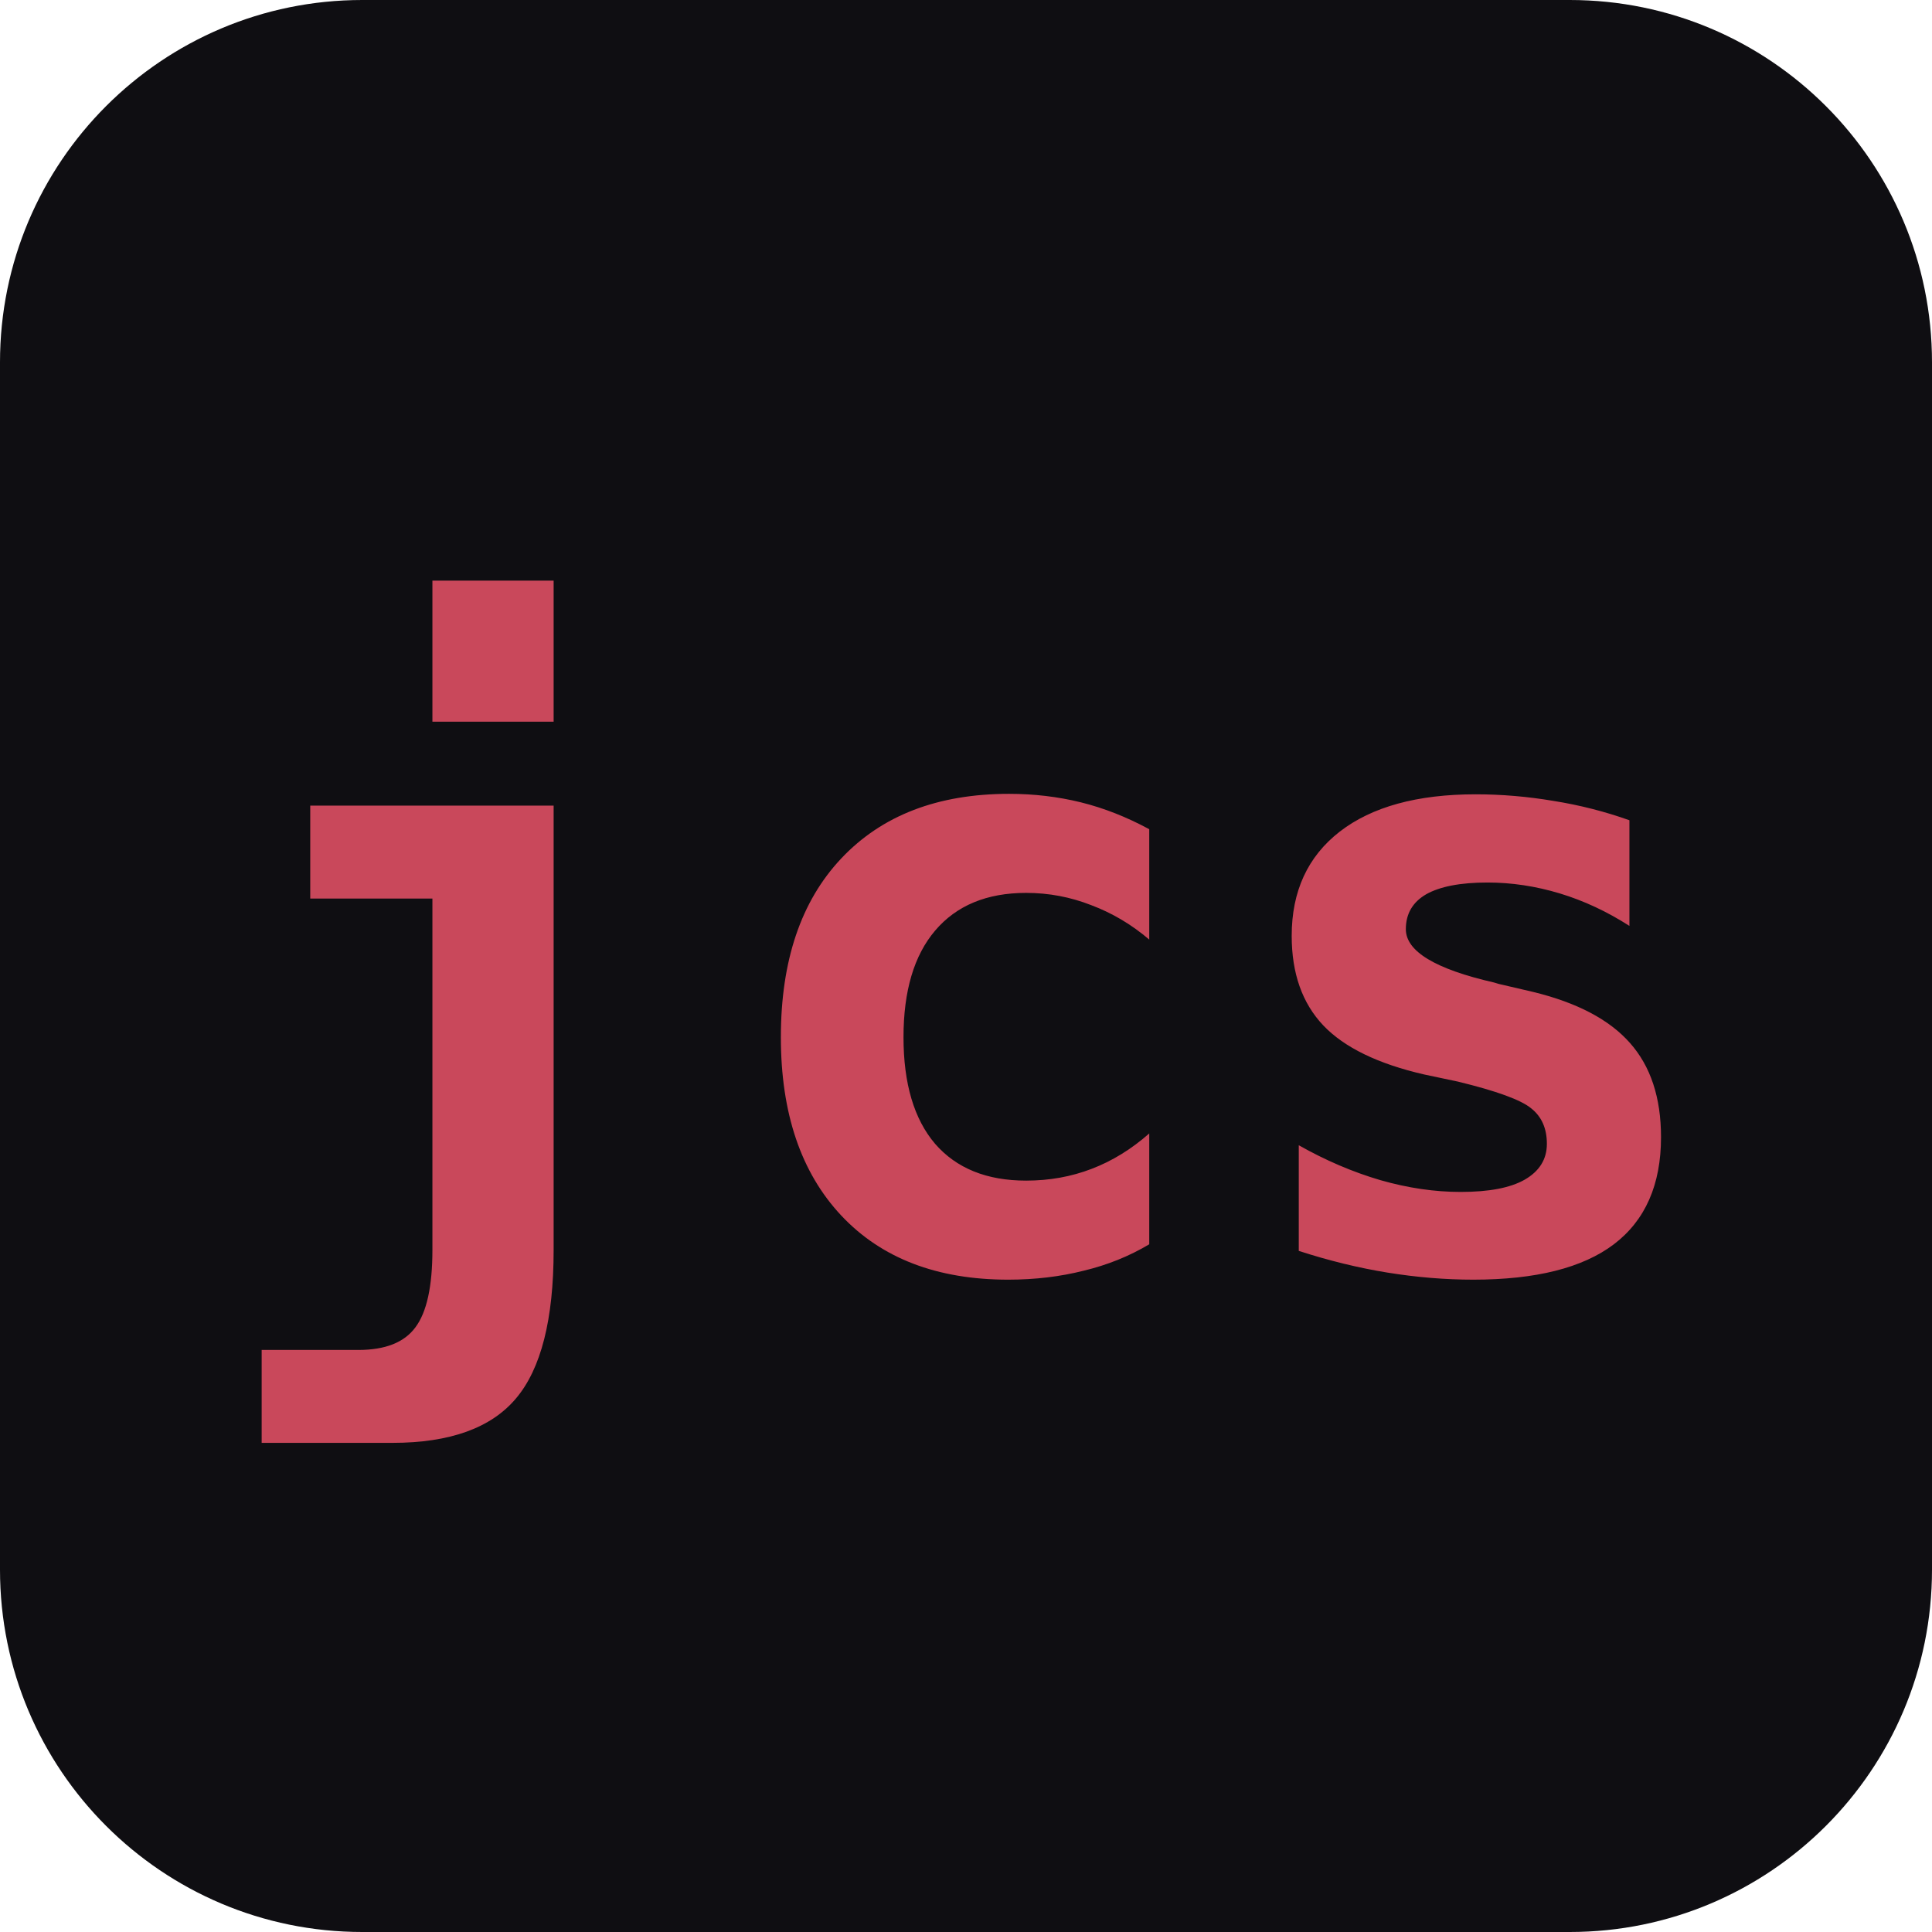
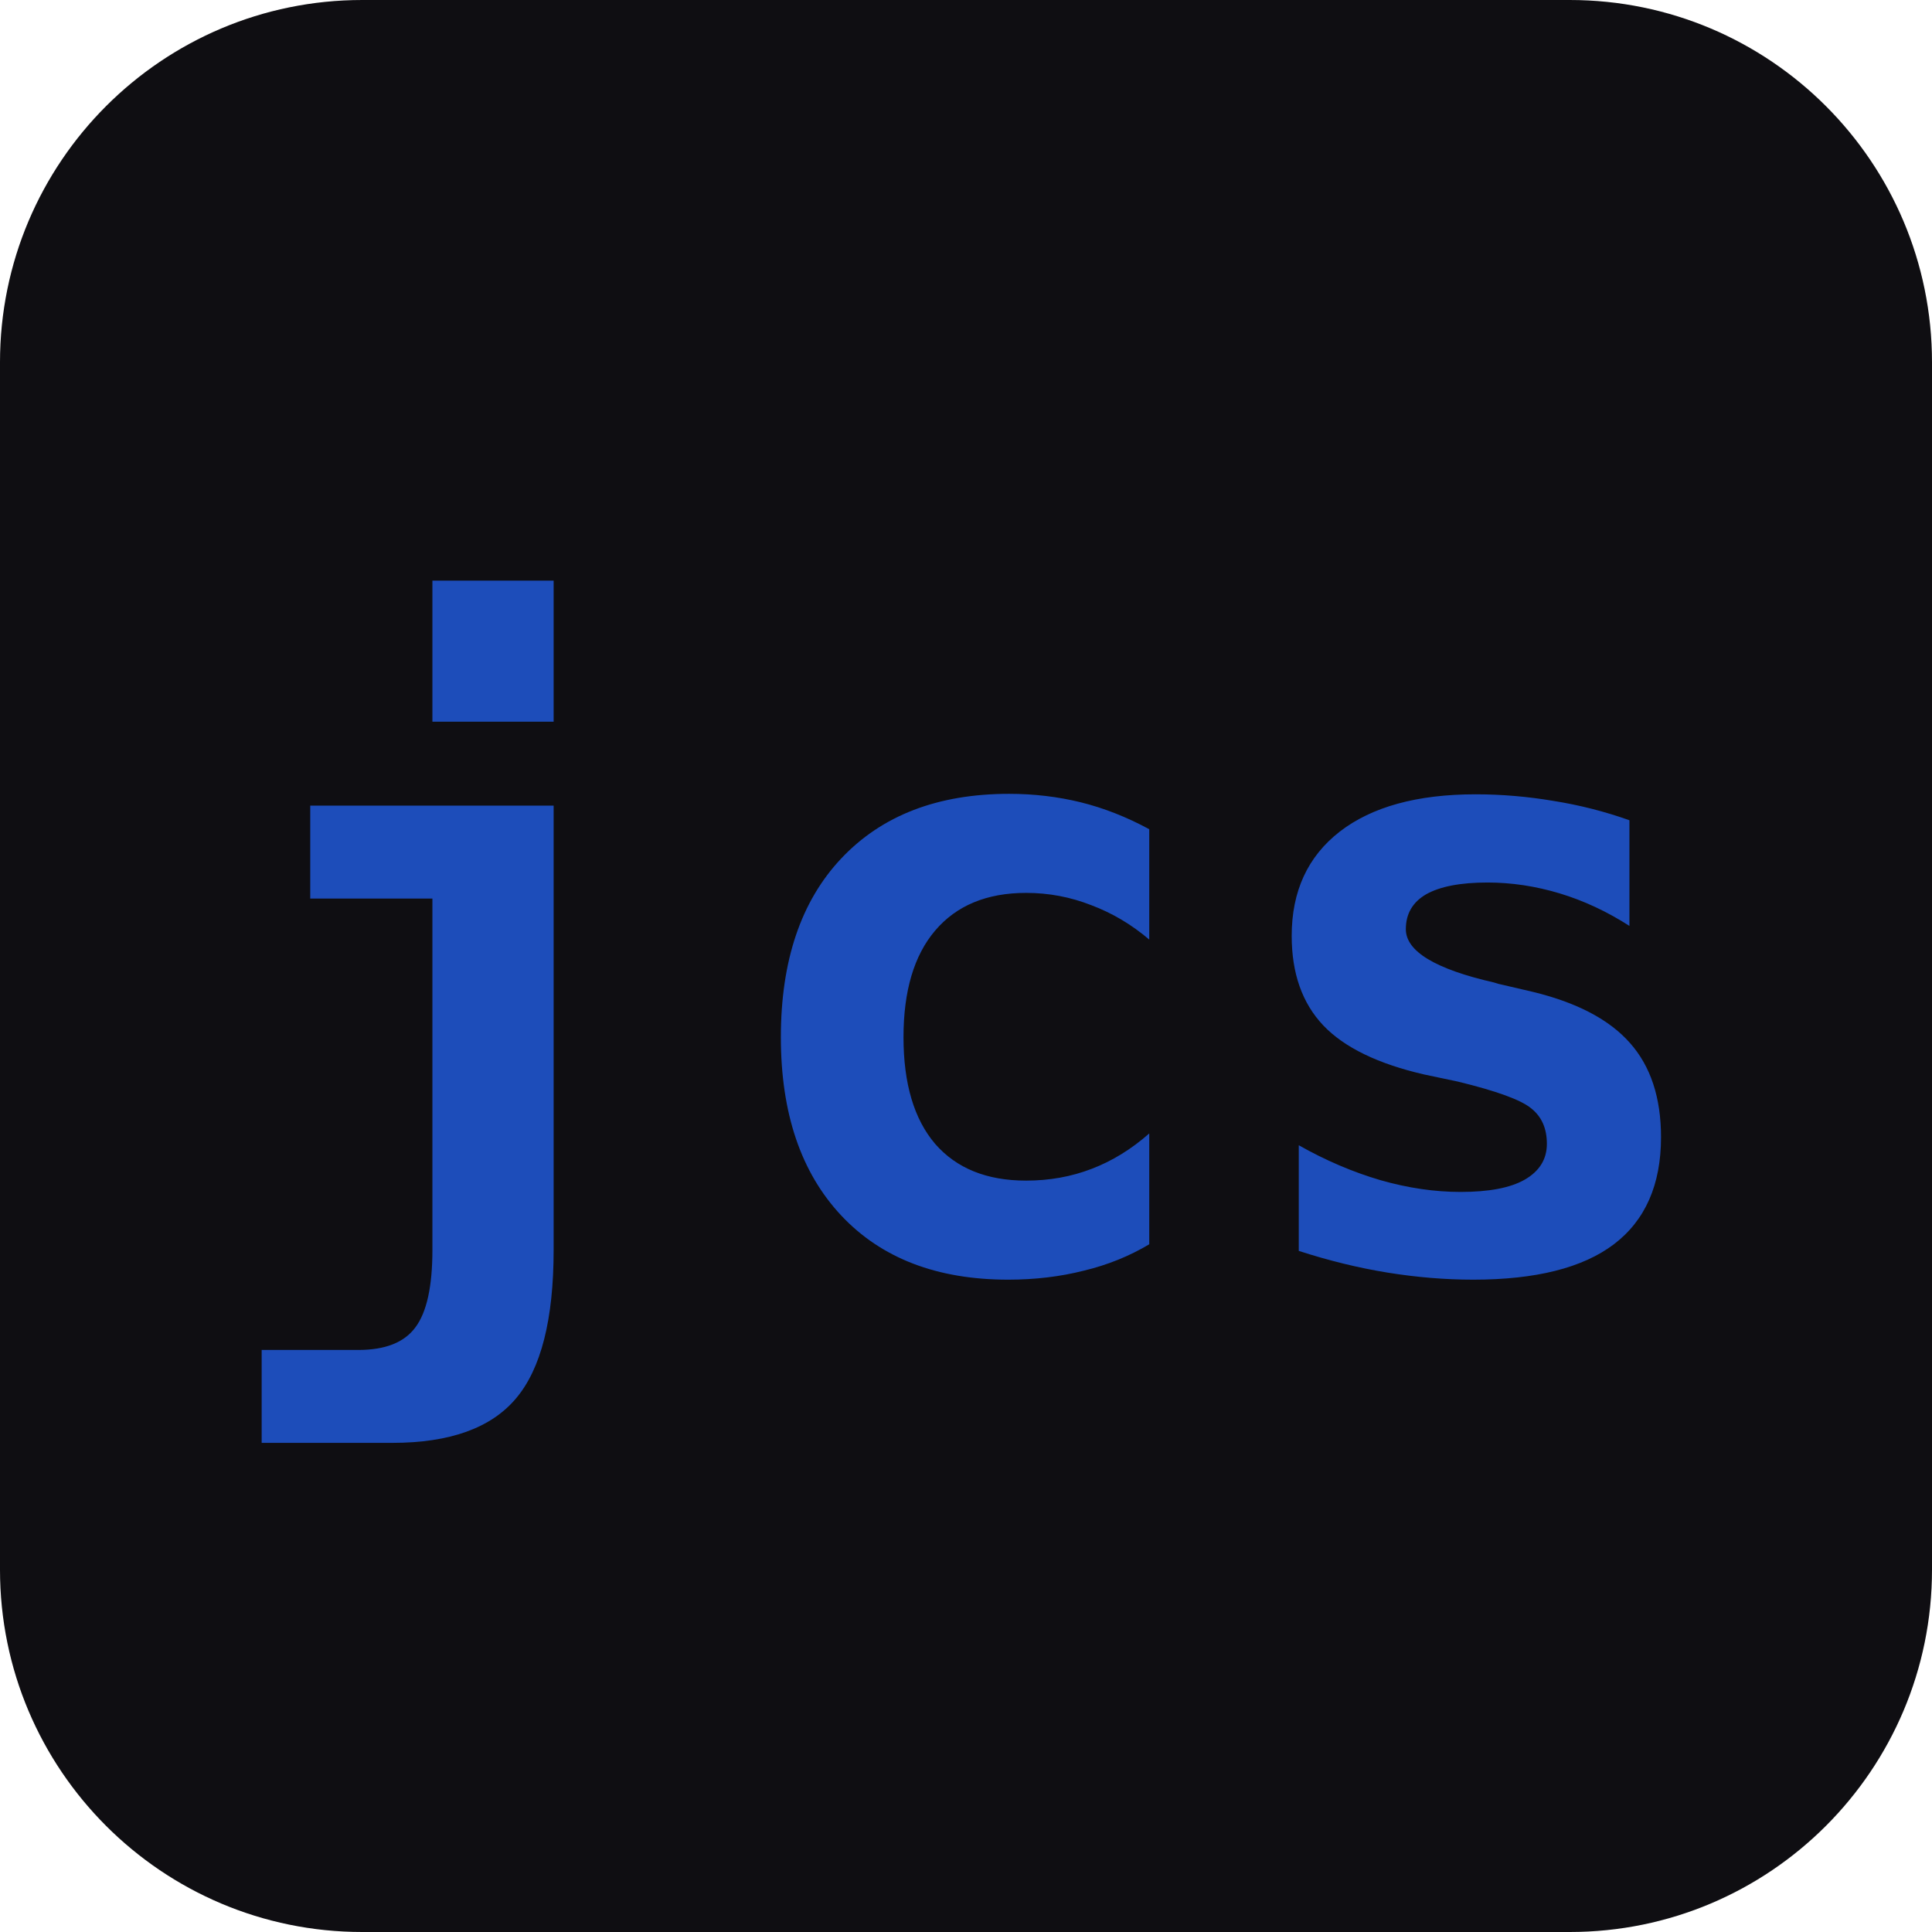
<svg xmlns="http://www.w3.org/2000/svg" viewBox="0 0 64 64" width="64" height="64">
  <rect width="64" height="64" rx="12" fill="#0f0e12" />
-   <text x="32" y="42" font-family="'JetBrains Mono', ui-monospace, monospace" font-size="28" font-weight="600" text-anchor="middle" fill="#c9485b">jcs</text>
+   <text x="32" y="42" font-family="'JetBrains Mono', ui-monospace, monospace" font-size="28" font-weight="600" text-anchor="middle" fill="#1d4dba">jcs</text>
</svg>
